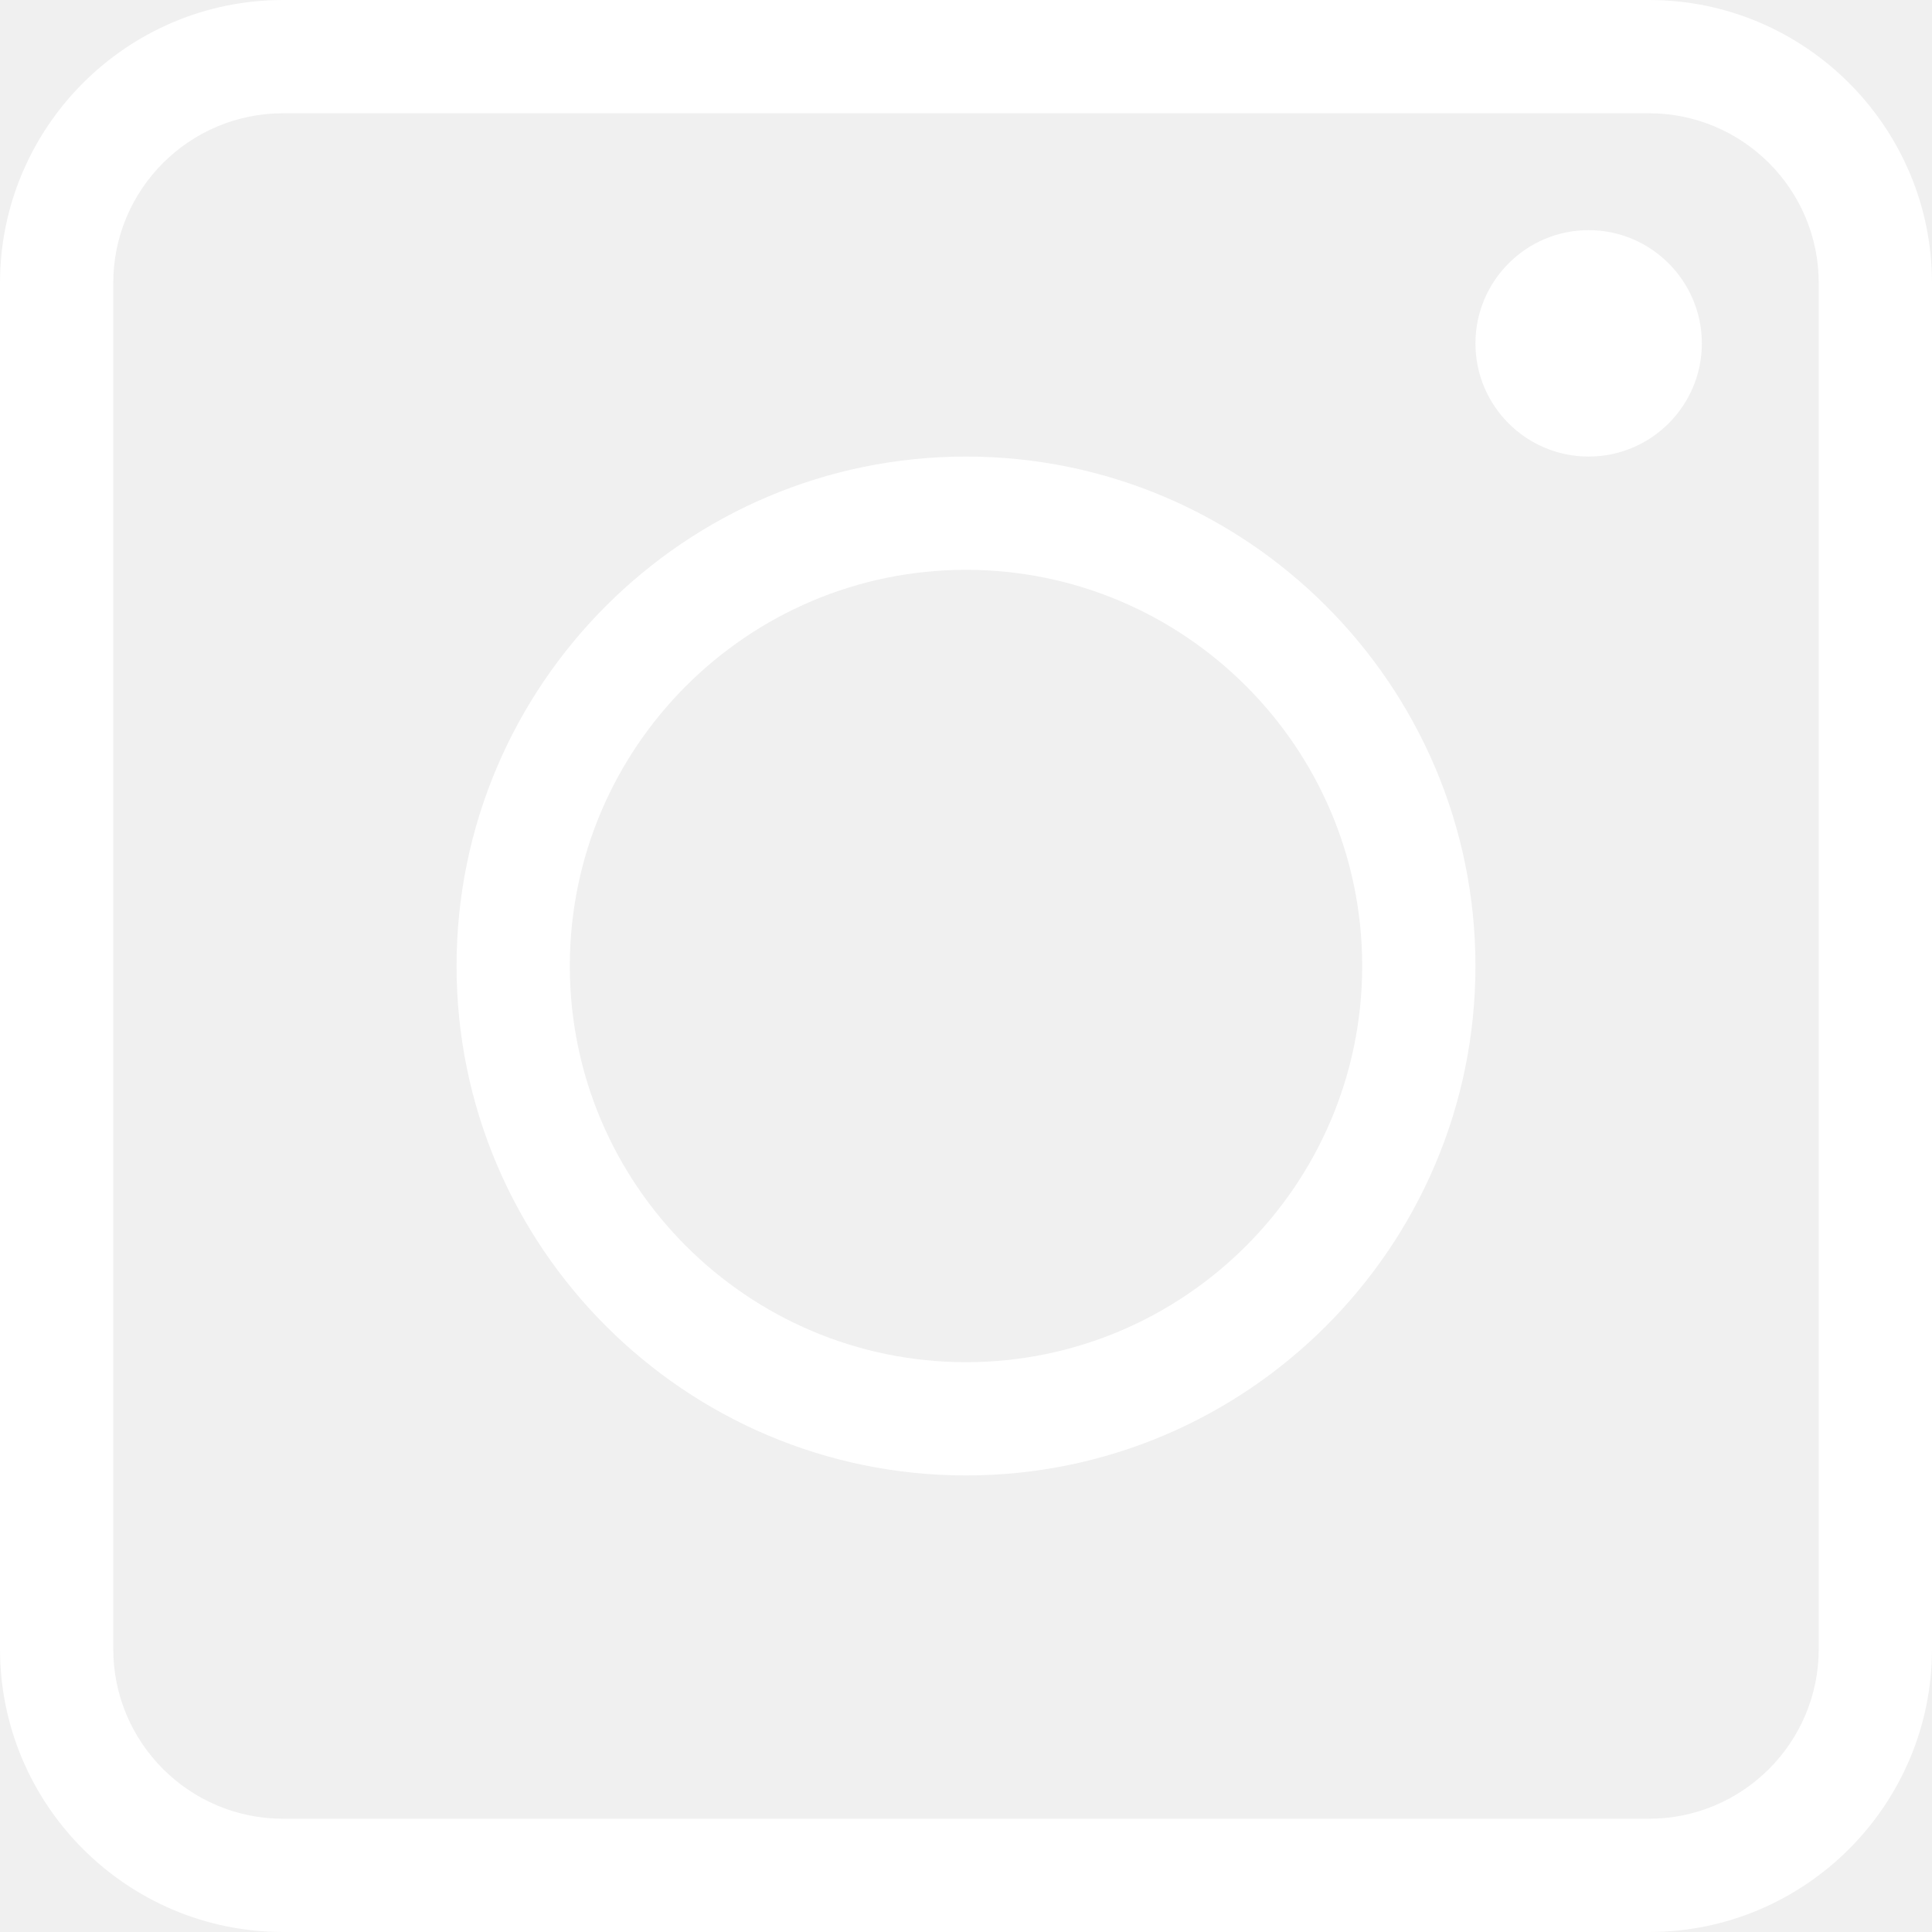
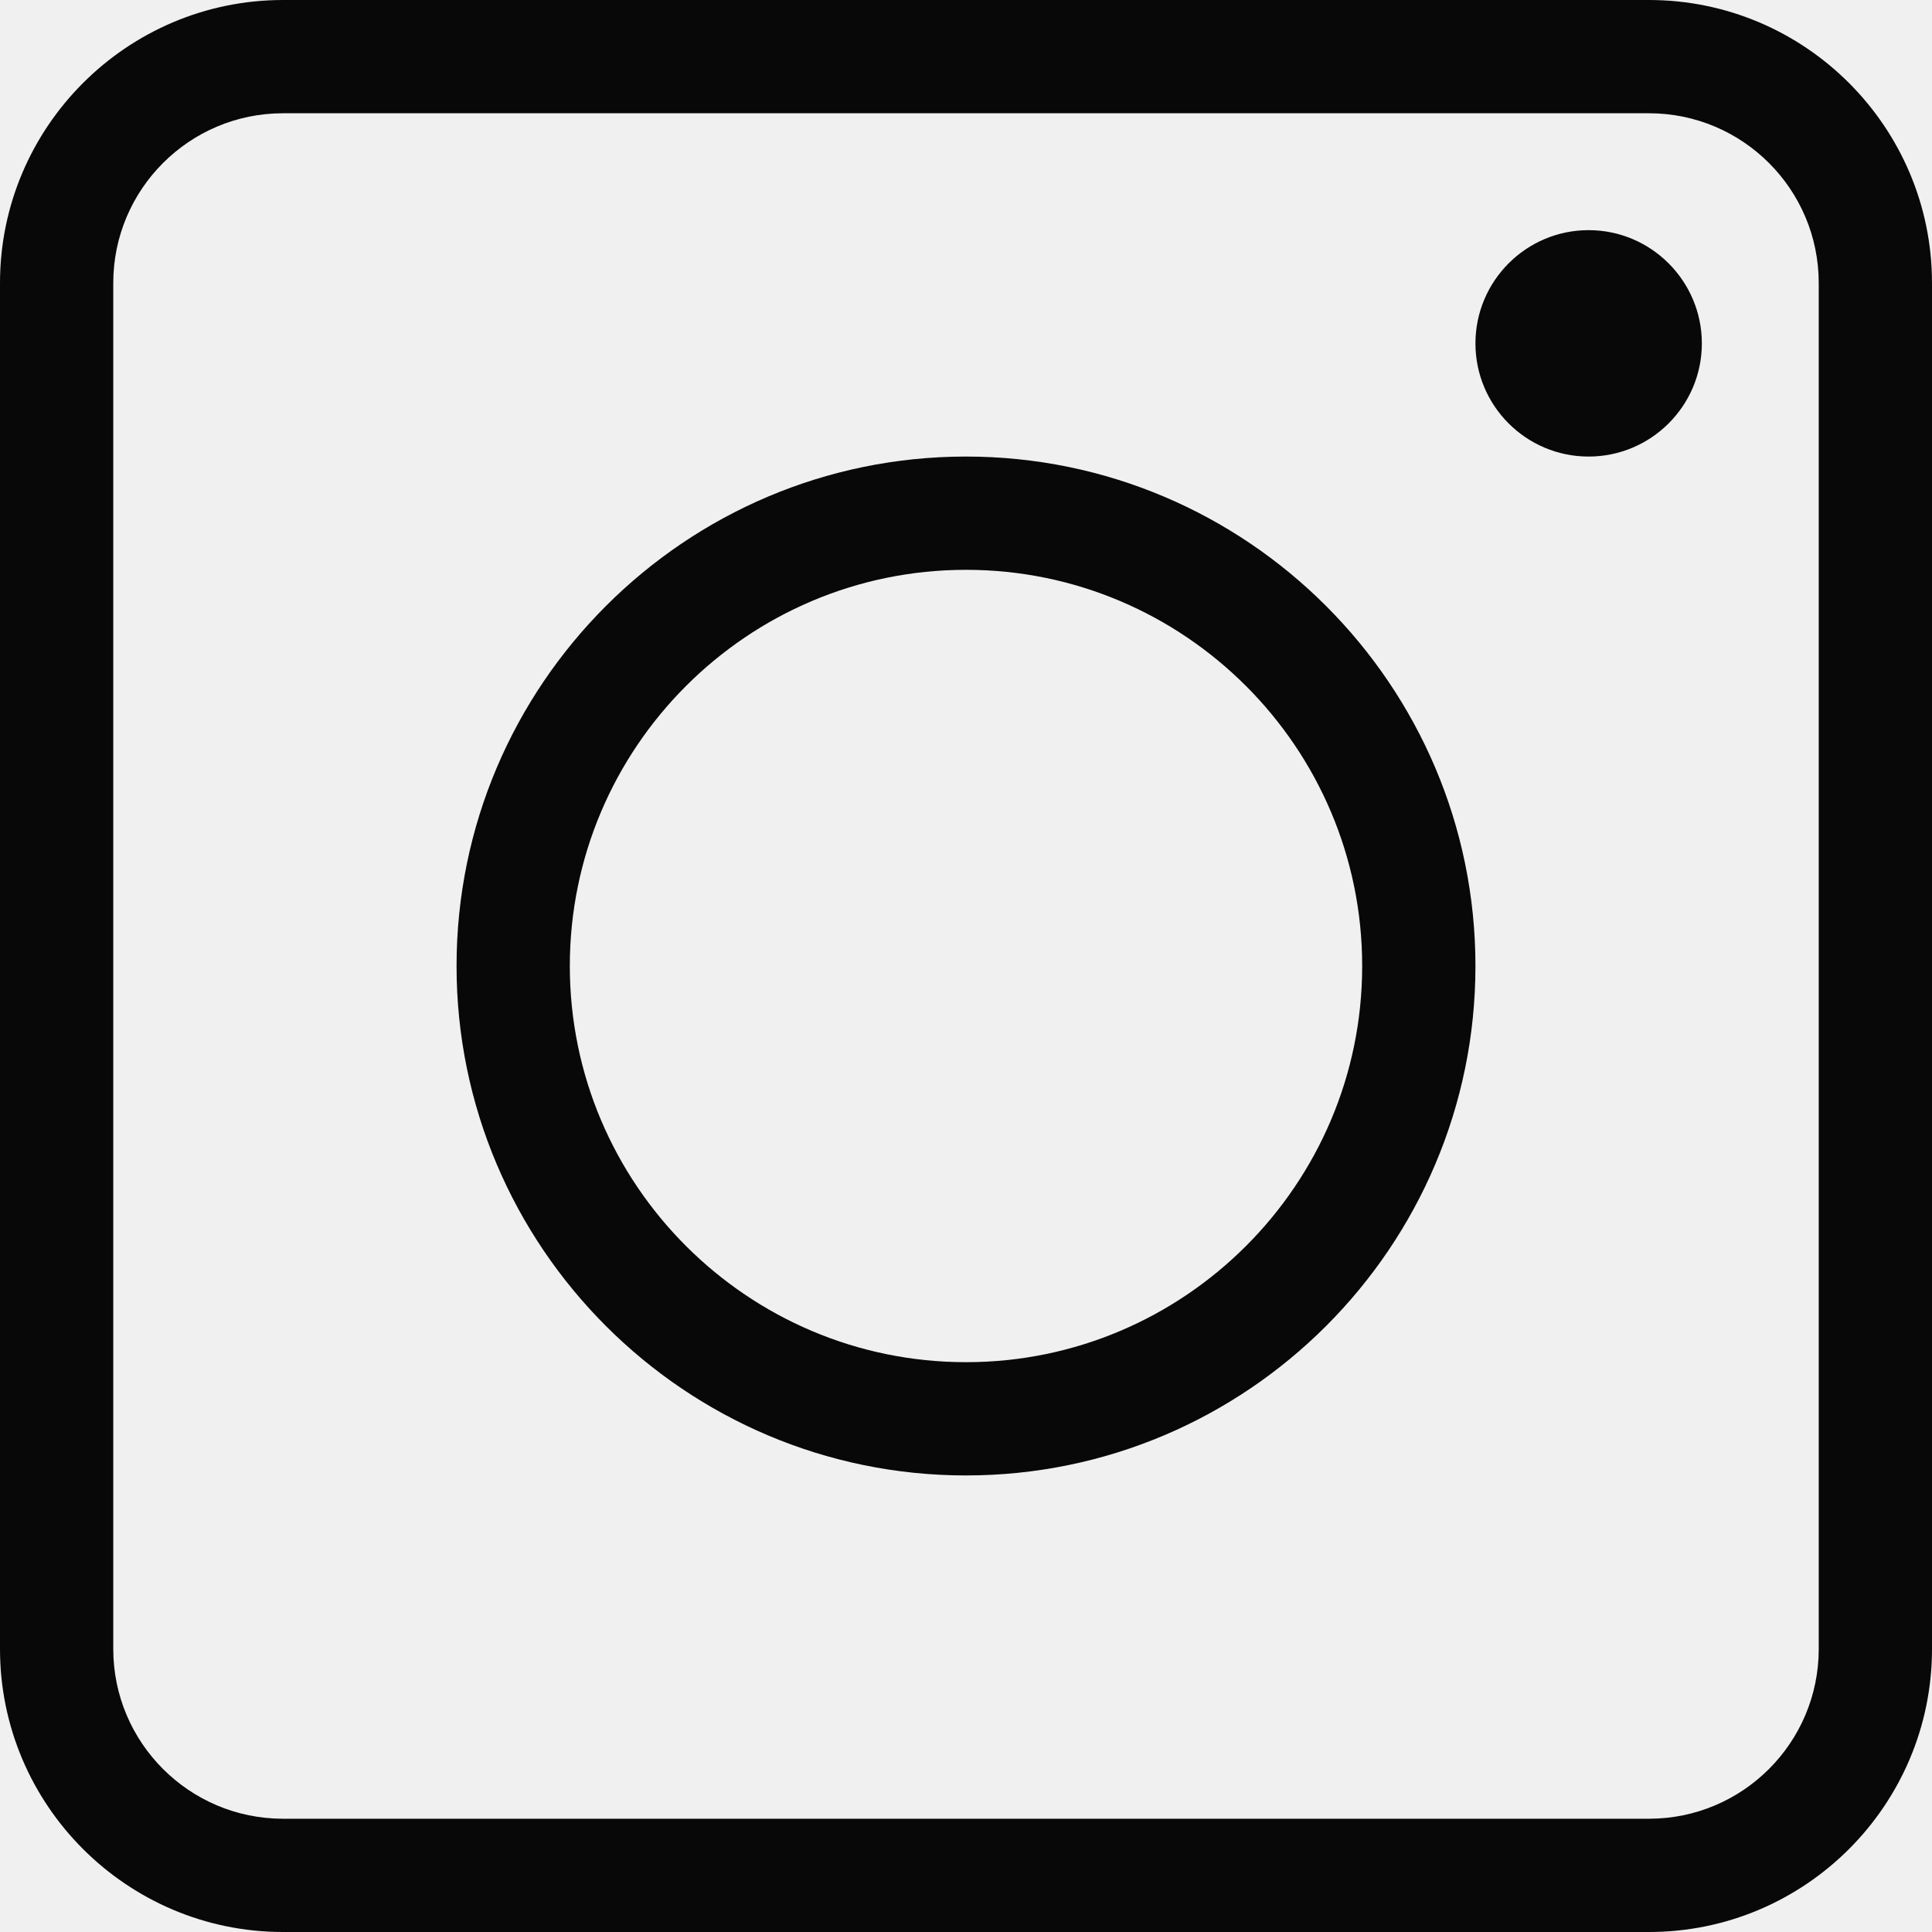
<svg xmlns="http://www.w3.org/2000/svg" width="16" height="16" viewBox="0 0 16 16" fill="none">
-   <path d="M13.656 0H2.344C1.052 0 0 1.052 0 2.344V13.656C0 14.949 1.052 16 2.344 16H13.656C14.949 16 16 14.949 16 13.656V2.344C16 1.052 14.949 0 13.656 0ZM15.062 13.656C15.062 14.432 14.432 15.062 13.656 15.062H2.344C1.568 15.062 0.938 14.432 0.938 13.656V2.344C0.938 1.568 1.568 0.938 2.344 0.938H13.656C14.432 0.938 15.062 1.568 15.062 2.344V13.656Z" fill="white" />
-   <path d="M13.156 1.906C12.639 1.906 12.219 2.327 12.219 2.844C12.219 3.361 12.639 3.781 13.156 3.781C13.673 3.781 14.094 3.361 14.094 2.844C14.094 2.327 13.673 1.906 13.156 1.906Z" fill="white" />
-   <path d="M8 3.781C5.674 3.781 3.781 5.674 3.781 8C3.781 10.326 5.674 12.219 8 12.219C10.326 12.219 12.219 10.326 12.219 8C12.219 5.674 10.326 3.781 8 3.781ZM8 11.281C6.191 11.281 4.719 9.809 4.719 8C4.719 6.191 6.191 4.719 8 4.719C9.809 4.719 11.281 6.191 11.281 8C11.281 9.809 9.809 11.281 8 11.281Z" fill="white" />
+   <path d="M13.656 0H2.344C1.052 0 0 1.052 0 2.344V13.656C0 14.949 1.052 16 2.344 16H13.656C14.949 16 16 14.949 16 13.656V2.344C16 1.052 14.949 0 13.656 0ZM15.062 13.656C15.062 14.432 14.432 15.062 13.656 15.062H2.344C1.568 15.062 0.938 14.432 0.938 13.656V2.344C0.938 1.568 1.568 0.938 2.344 0.938H13.656C14.432 0.938 15.062 1.568 15.062 2.344V13.656Z" fill="#080809" />
+   <path d="M13.156 1.906C12.639 1.906 12.219 2.327 12.219 2.844C12.219 3.361 12.639 3.781 13.156 3.781C13.673 3.781 14.094 3.361 14.094 2.844C14.094 2.327 13.673 1.906 13.156 1.906Z" fill="#080809" />
+   <path d="M8 3.781C5.674 3.781 3.781 5.674 3.781 8C3.781 10.326 5.674 12.219 8 12.219C10.326 12.219 12.219 10.326 12.219 8C12.219 5.674 10.326 3.781 8 3.781ZM8 11.281C6.191 11.281 4.719 9.809 4.719 8C4.719 6.191 6.191 4.719 8 4.719C9.809 4.719 11.281 6.191 11.281 8C11.281 9.809 9.809 11.281 8 11.281Z" fill="#080809" />
</svg>
